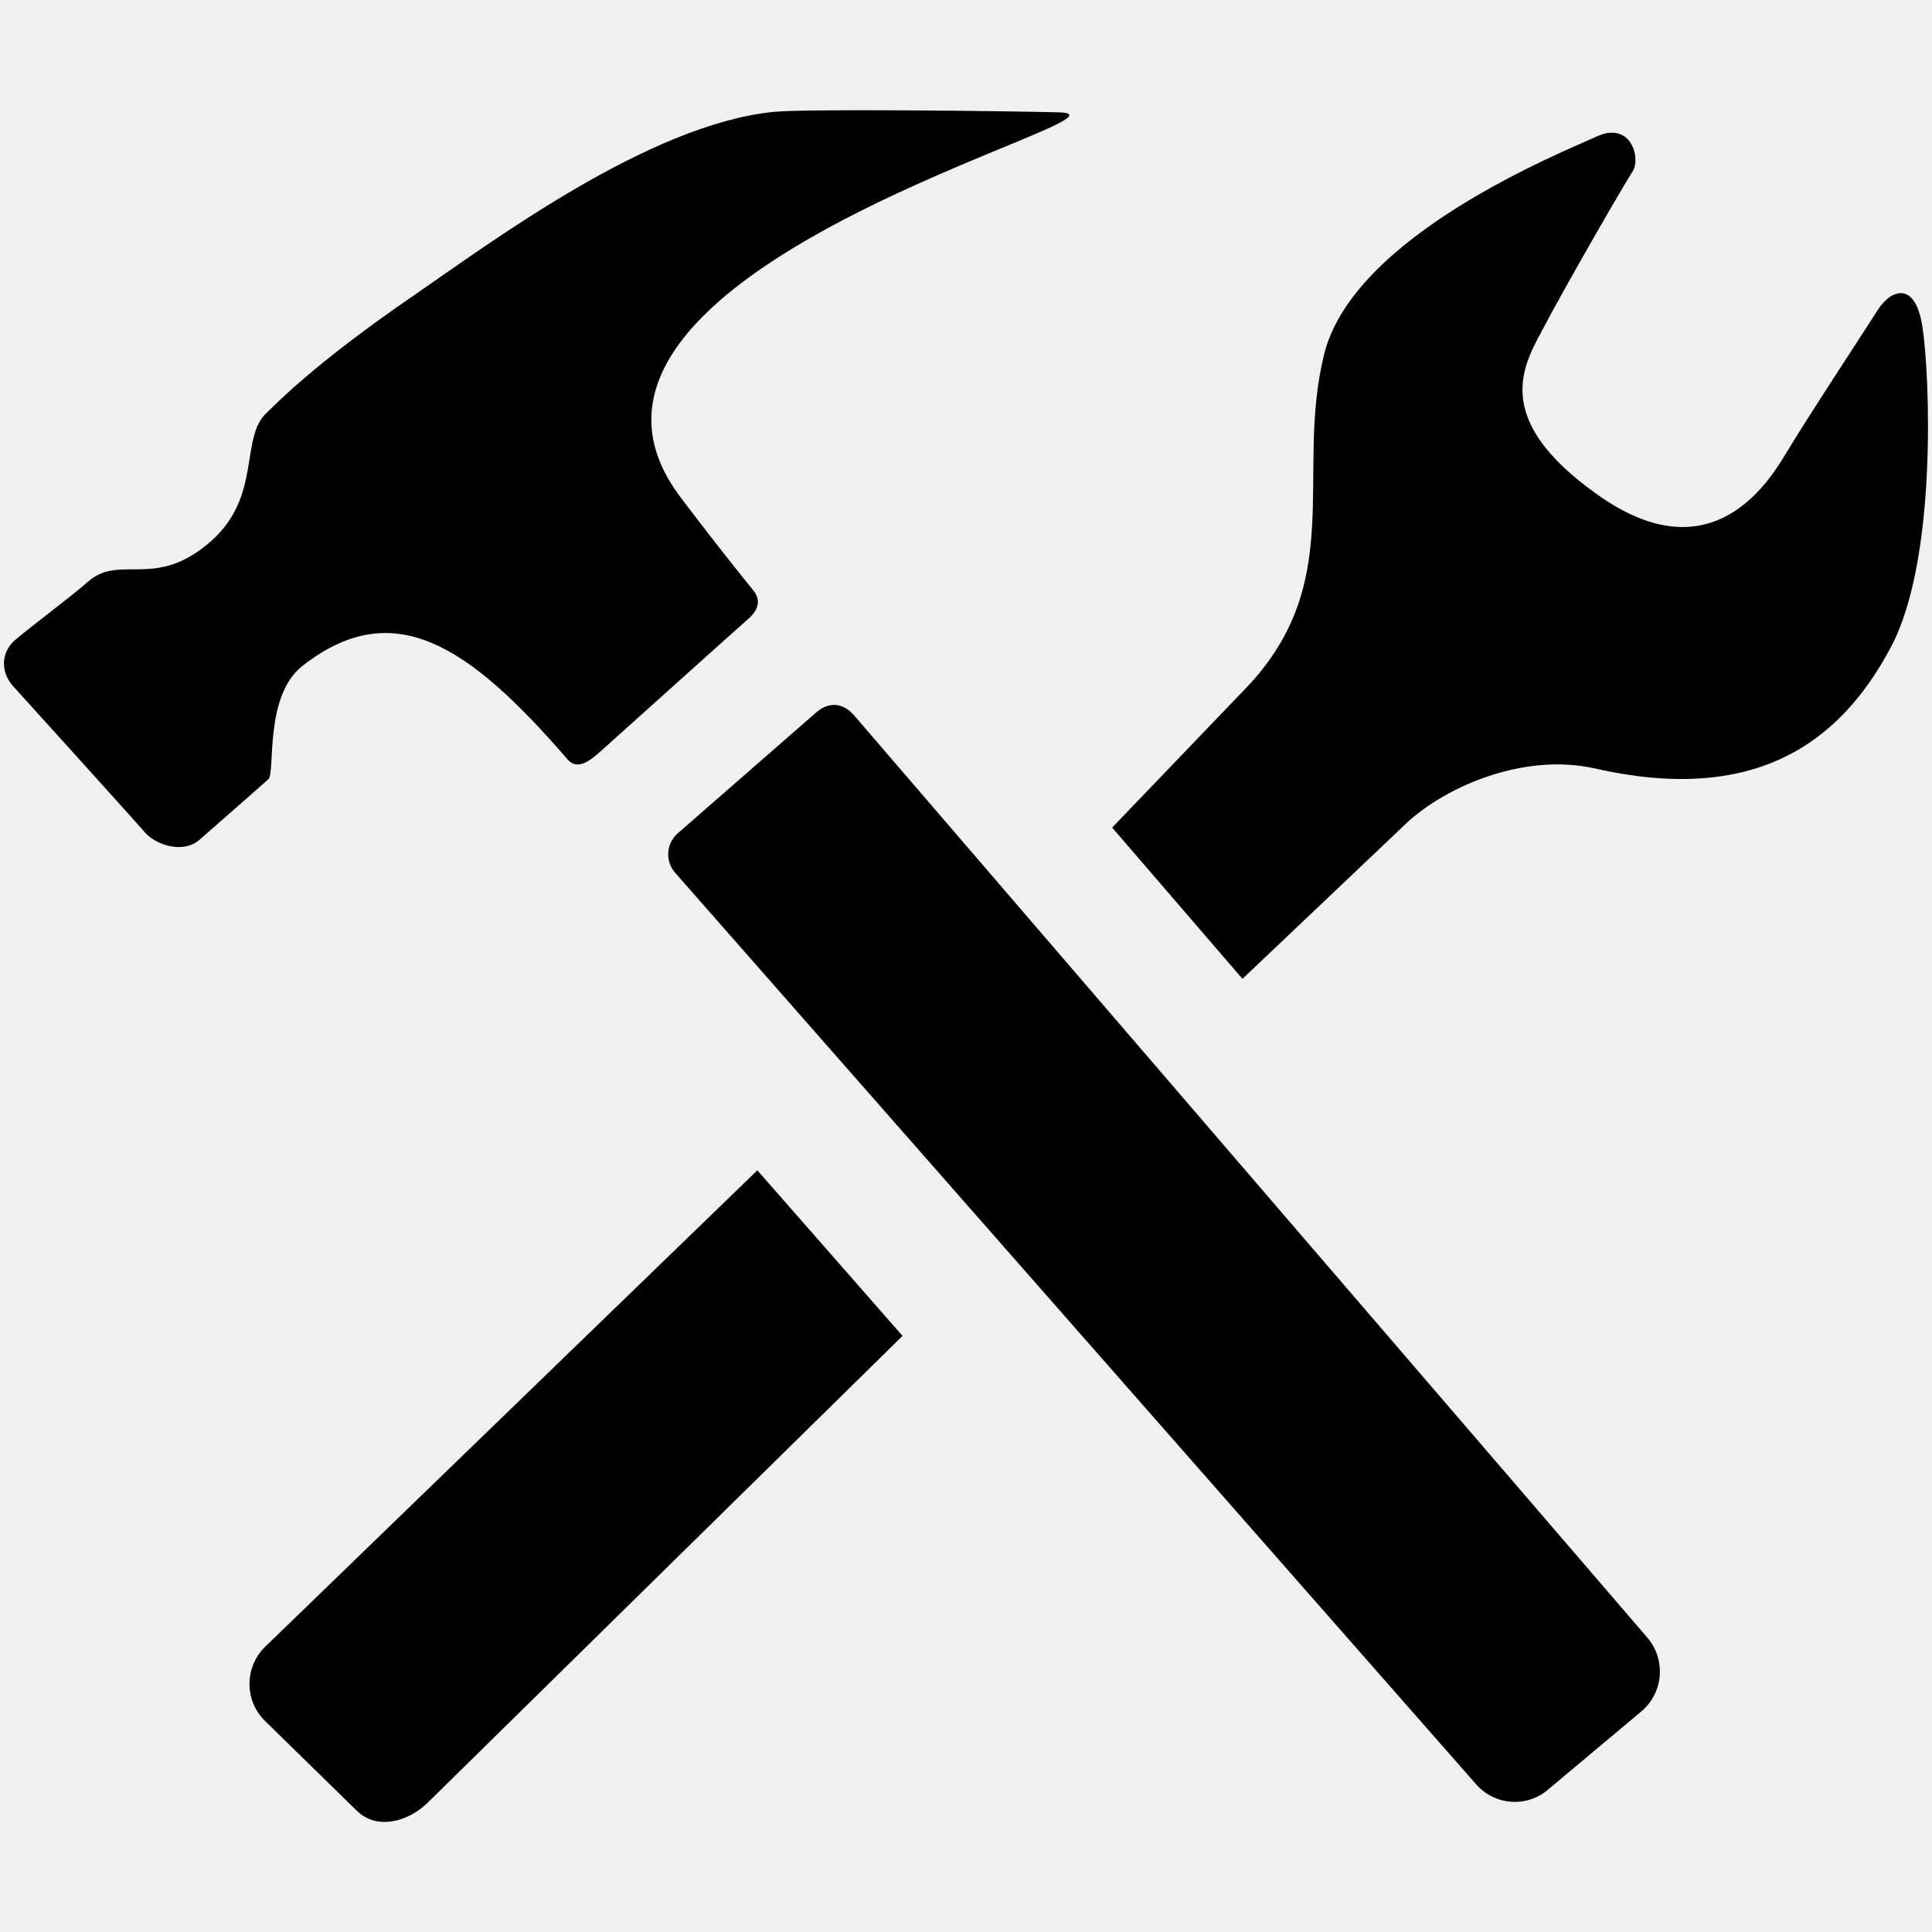
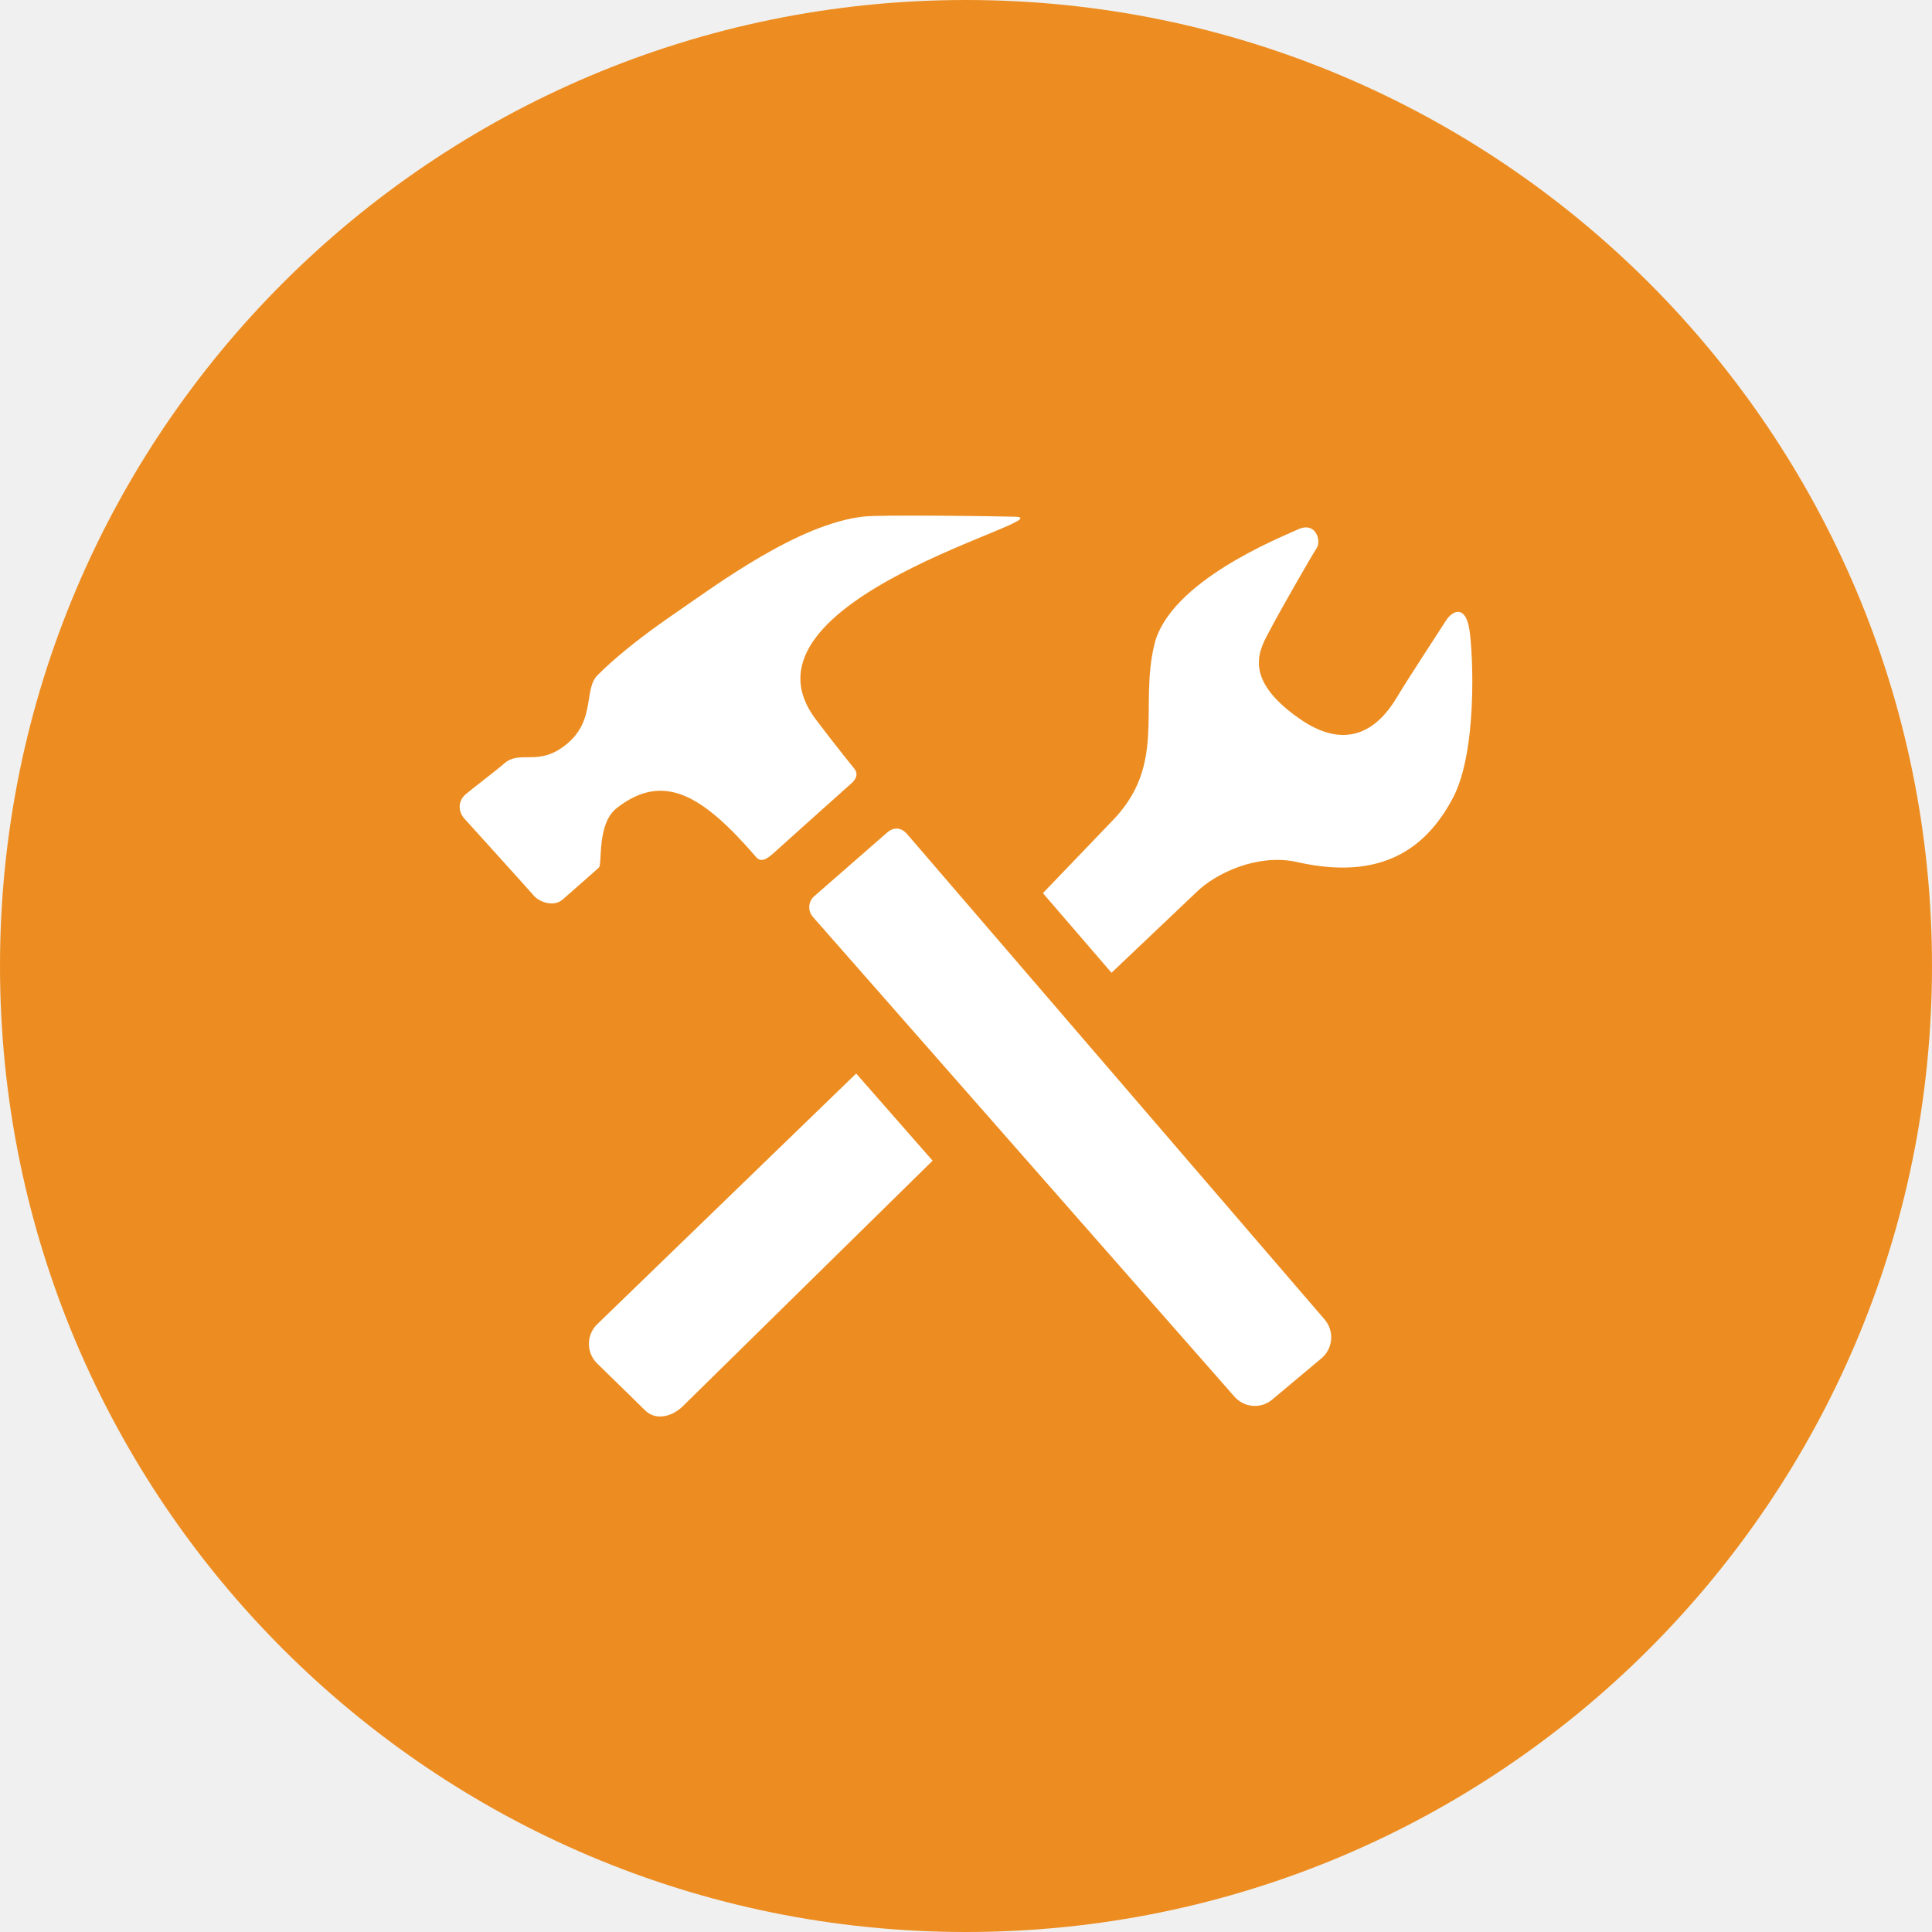
- <svg xmlns="http://www.w3.org/2000/svg" viewBox="0 0 20 20">
-   <path d="M3.135 6.89c.933-.725 1.707-.225 2.74.971.116.135.272-.023.361-.1.088-.078 1.451-1.305 1.518-1.361.066-.059.146-.169.041-.292a36.238 36.238 0 0 1-.743-.951c-1.808-2.365 4.946-3.969 3.909-3.994-.528-.014-2.646-.039-2.963-.004-1.283.135-2.894 1.334-3.705 1.893-1.061.726-1.457 1.152-1.522 1.211-.3.262-.048.867-.592 1.344-.575.503-.934.122-1.267.414-.165.146-.627.492-.759.607-.133.117-.157.314-.021.471 0 0 1.264 1.396 1.37 1.52.105.122.391.228.567.071.177-.156.632-.553.708-.623.078-.066-.05-.861.358-1.177zm5.708.517c-.12-.139-.269-.143-.397-.029L7.012 8.63a.289.289 0 0 0-.027.4l8.294 9.439c.194.223.53.246.751.053l.97-.813a.54.54 0 0 0 .052-.758L8.843 7.407zM19.902 3.39c-.074-.494-.33-.391-.463-.182-.133.211-.721 1.102-.963 1.506-.24.4-.832 1.191-1.934.41-1.148-.811-.749-1.377-.549-1.758.201-.383.818-1.457.907-1.59.089-.135-.015-.527-.371-.363-.357.164-2.523 1.025-2.823 2.26-.307 1.256.257 2.379-.85 3.494l-1.343 1.4 1.349 1.566 1.654-1.57c.394-.396 1.236-.781 1.998-.607 1.633.369 2.524-.244 3.061-1.258.482-.906.402-2.814.327-3.308zM2.739 17.053a.538.538 0 0 0 0 .758l.951.93c.208.209.538.121.746-.088l4.907-4.824-1.503-1.714-5.101 4.938z" />
+ <svg xmlns="http://www.w3.org/2000/svg" width="38" height="38">
+   <g fill="none" fill-rule="evenodd">
+     <circle fill="#ED8D21" cx="19" cy="19" r="19" />
+     <path d="M12.135 15.89c.933-.725 1.707-.225 2.74.971.116.135.272-.023.361-.1.088-.078 1.451-1.305 1.518-1.361.066-.059.146-.169.041-.292a36.238 36.238 0 0 1-.743-.951c-1.808-2.365 4.946-3.969 3.909-3.994-.528-.014-2.646-.039-2.963-.004-1.283.135-2.894 1.334-3.705 1.893-1.061.726-1.457 1.152-1.522 1.211-.3.262-.048.867-.592 1.344-.575.503-.934.122-1.267.414-.165.146-.627.492-.759.607-.133.117-.157.314-.021.471 0 0 1.264 1.396 1.37 1.52.105.122.391.228.567.071.177-.156.632-.553.708-.623.078-.066-.05-.861.358-1.177zm5.708.517c-.12-.139-.269-.143-.397-.029l-1.434 1.252a.289.289 0 0 0-.027.4l8.294 9.439c.194.223.53.246.751.053l.97-.813a.54.54 0 0 0 .052-.758l-8.209-9.544zm11.059-4.017c-.074-.494-.33-.391-.463-.182-.133.211-.721 1.102-.963 1.506-.24.4-.832 1.191-1.934.41-1.148-.811-.749-1.377-.549-1.758.201-.383.818-1.457.907-1.59.089-.135-.015-.527-.371-.363-.357.164-2.523 1.025-2.823 2.26-.307 1.256.257 2.379-.85 3.494l-1.343 1.4 1.349 1.566 1.654-1.57c.394-.396 1.236-.781 1.998-.607 1.633.369 2.524-.244 3.061-1.258.482-.906.402-2.814.327-3.308zM11.739 26.053a.538.538 0 0 0 0 .758l.951.93c.208.209.538.121.746-.088l4.907-4.824-1.503-1.714-5.101 4.938z" fill-rule="nonzero" fill="#FFF" />
+   </g>
</svg>
